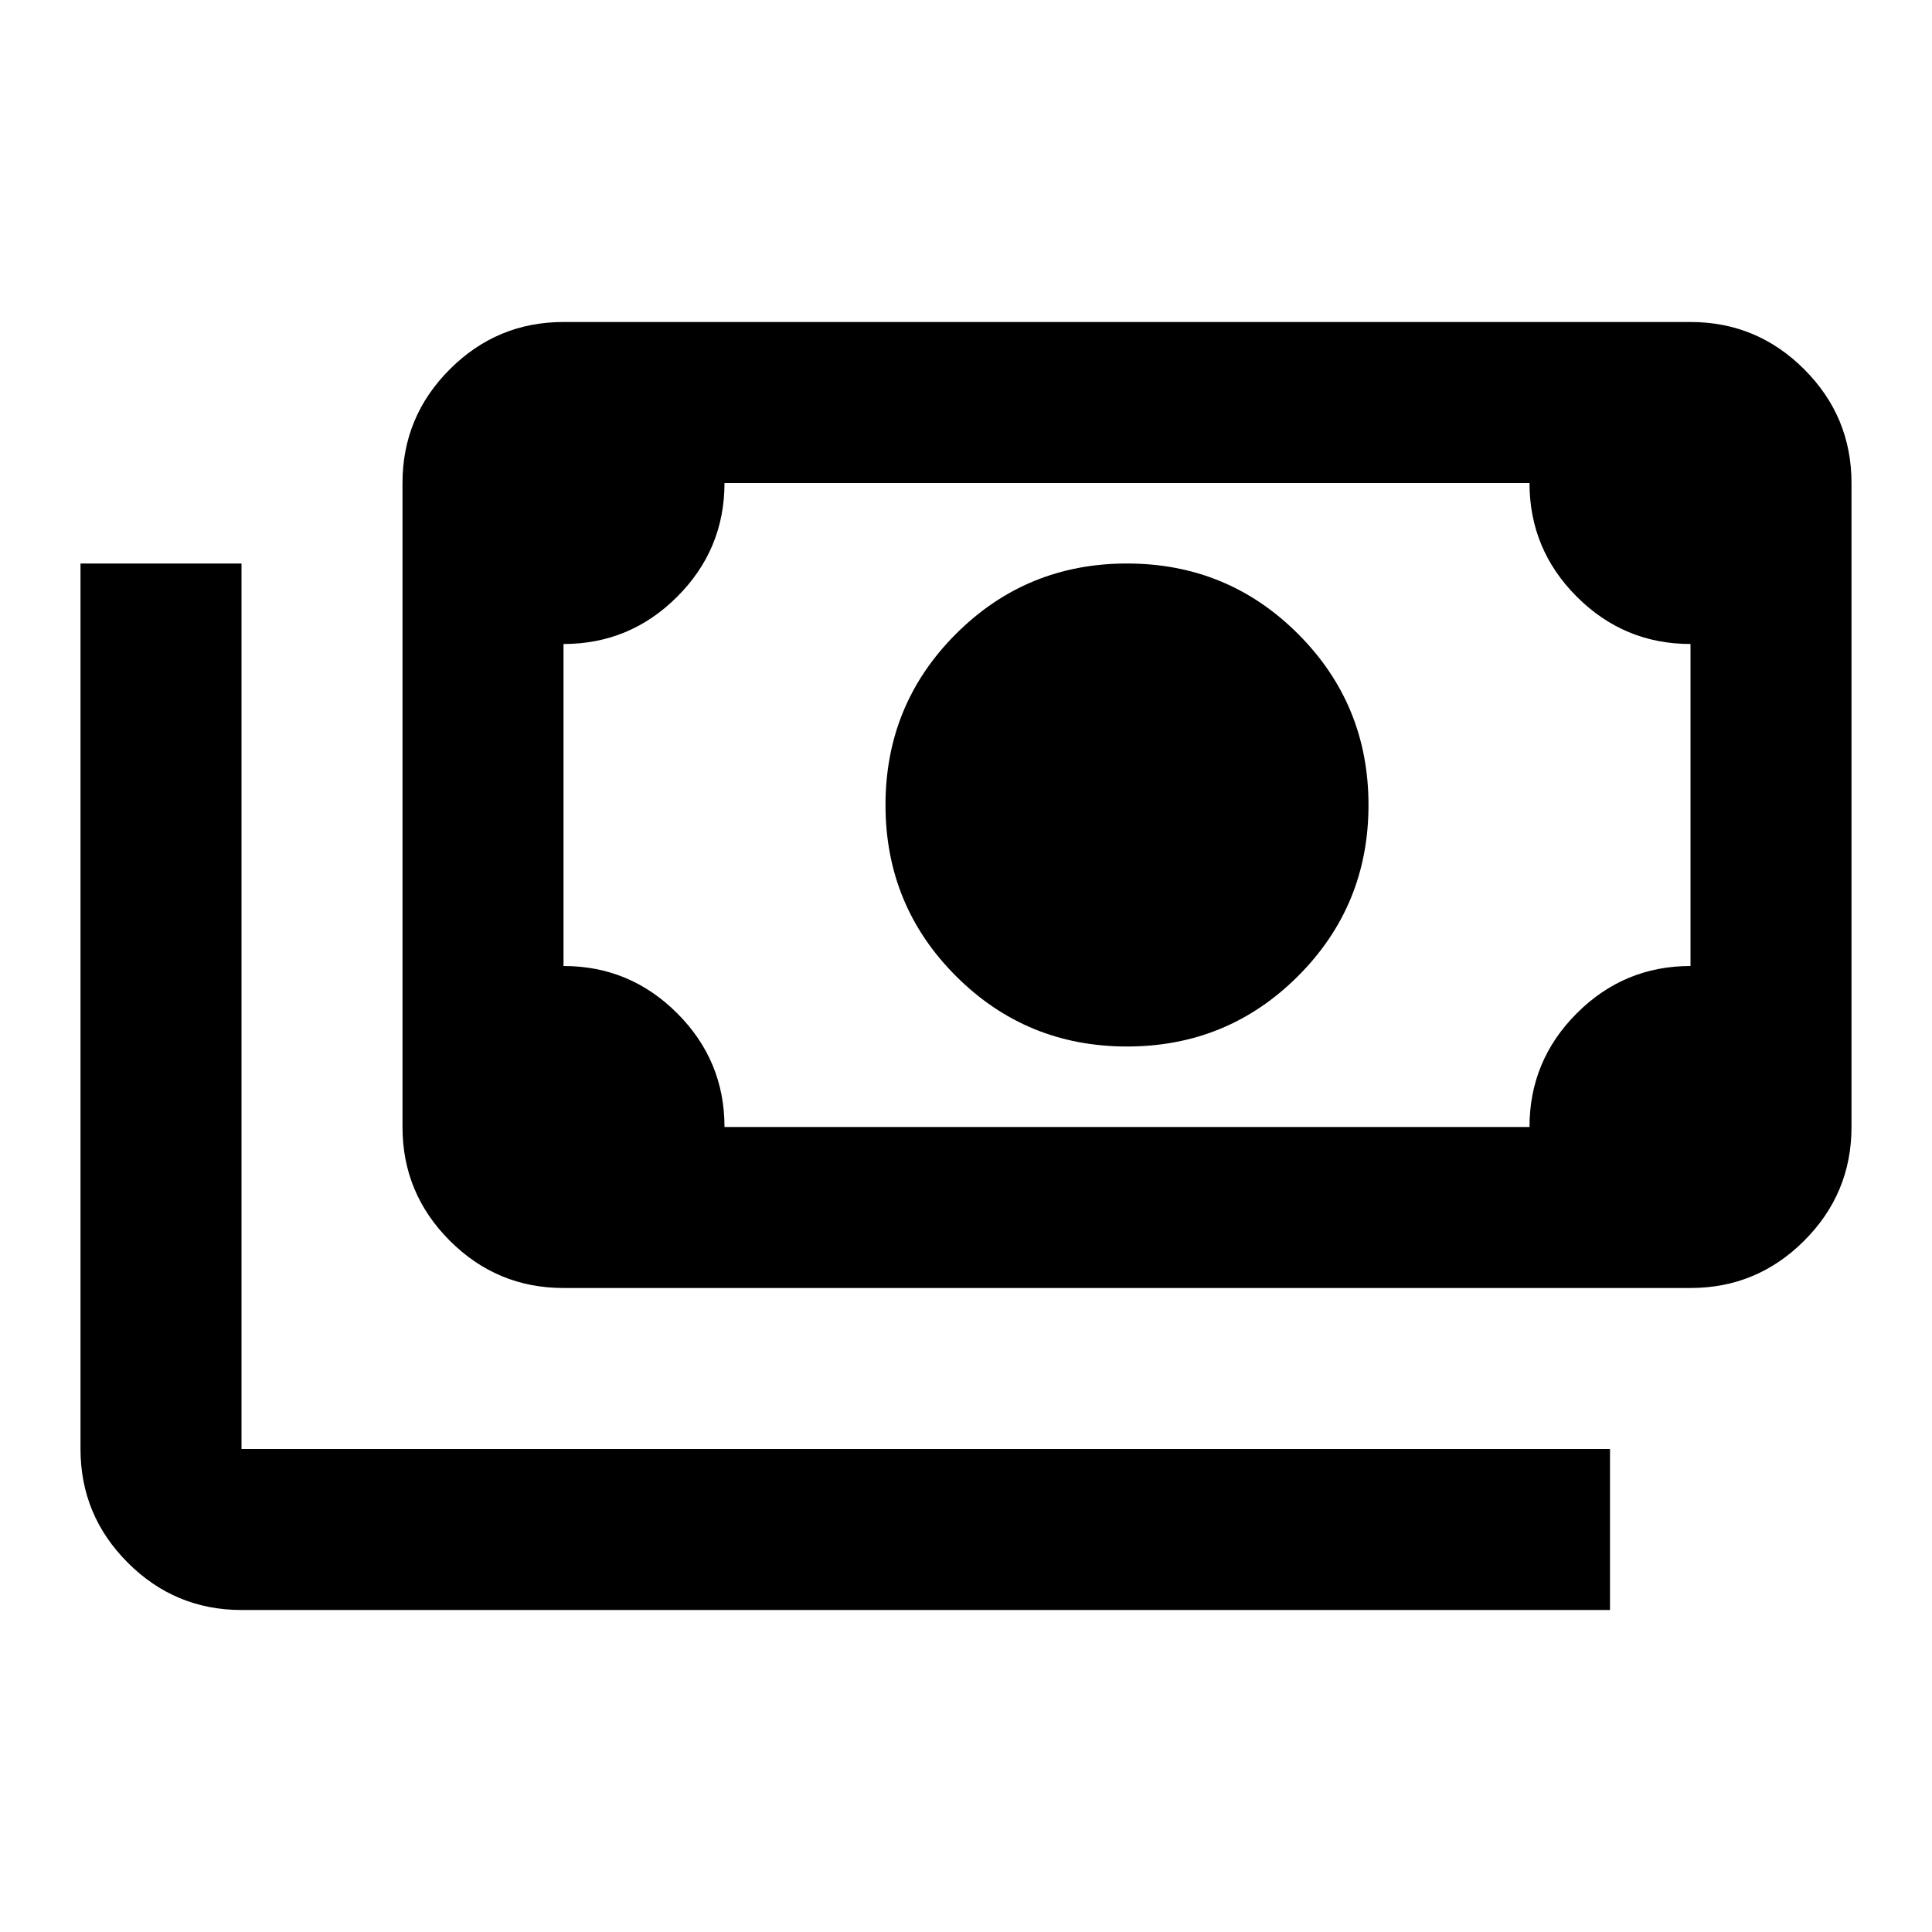
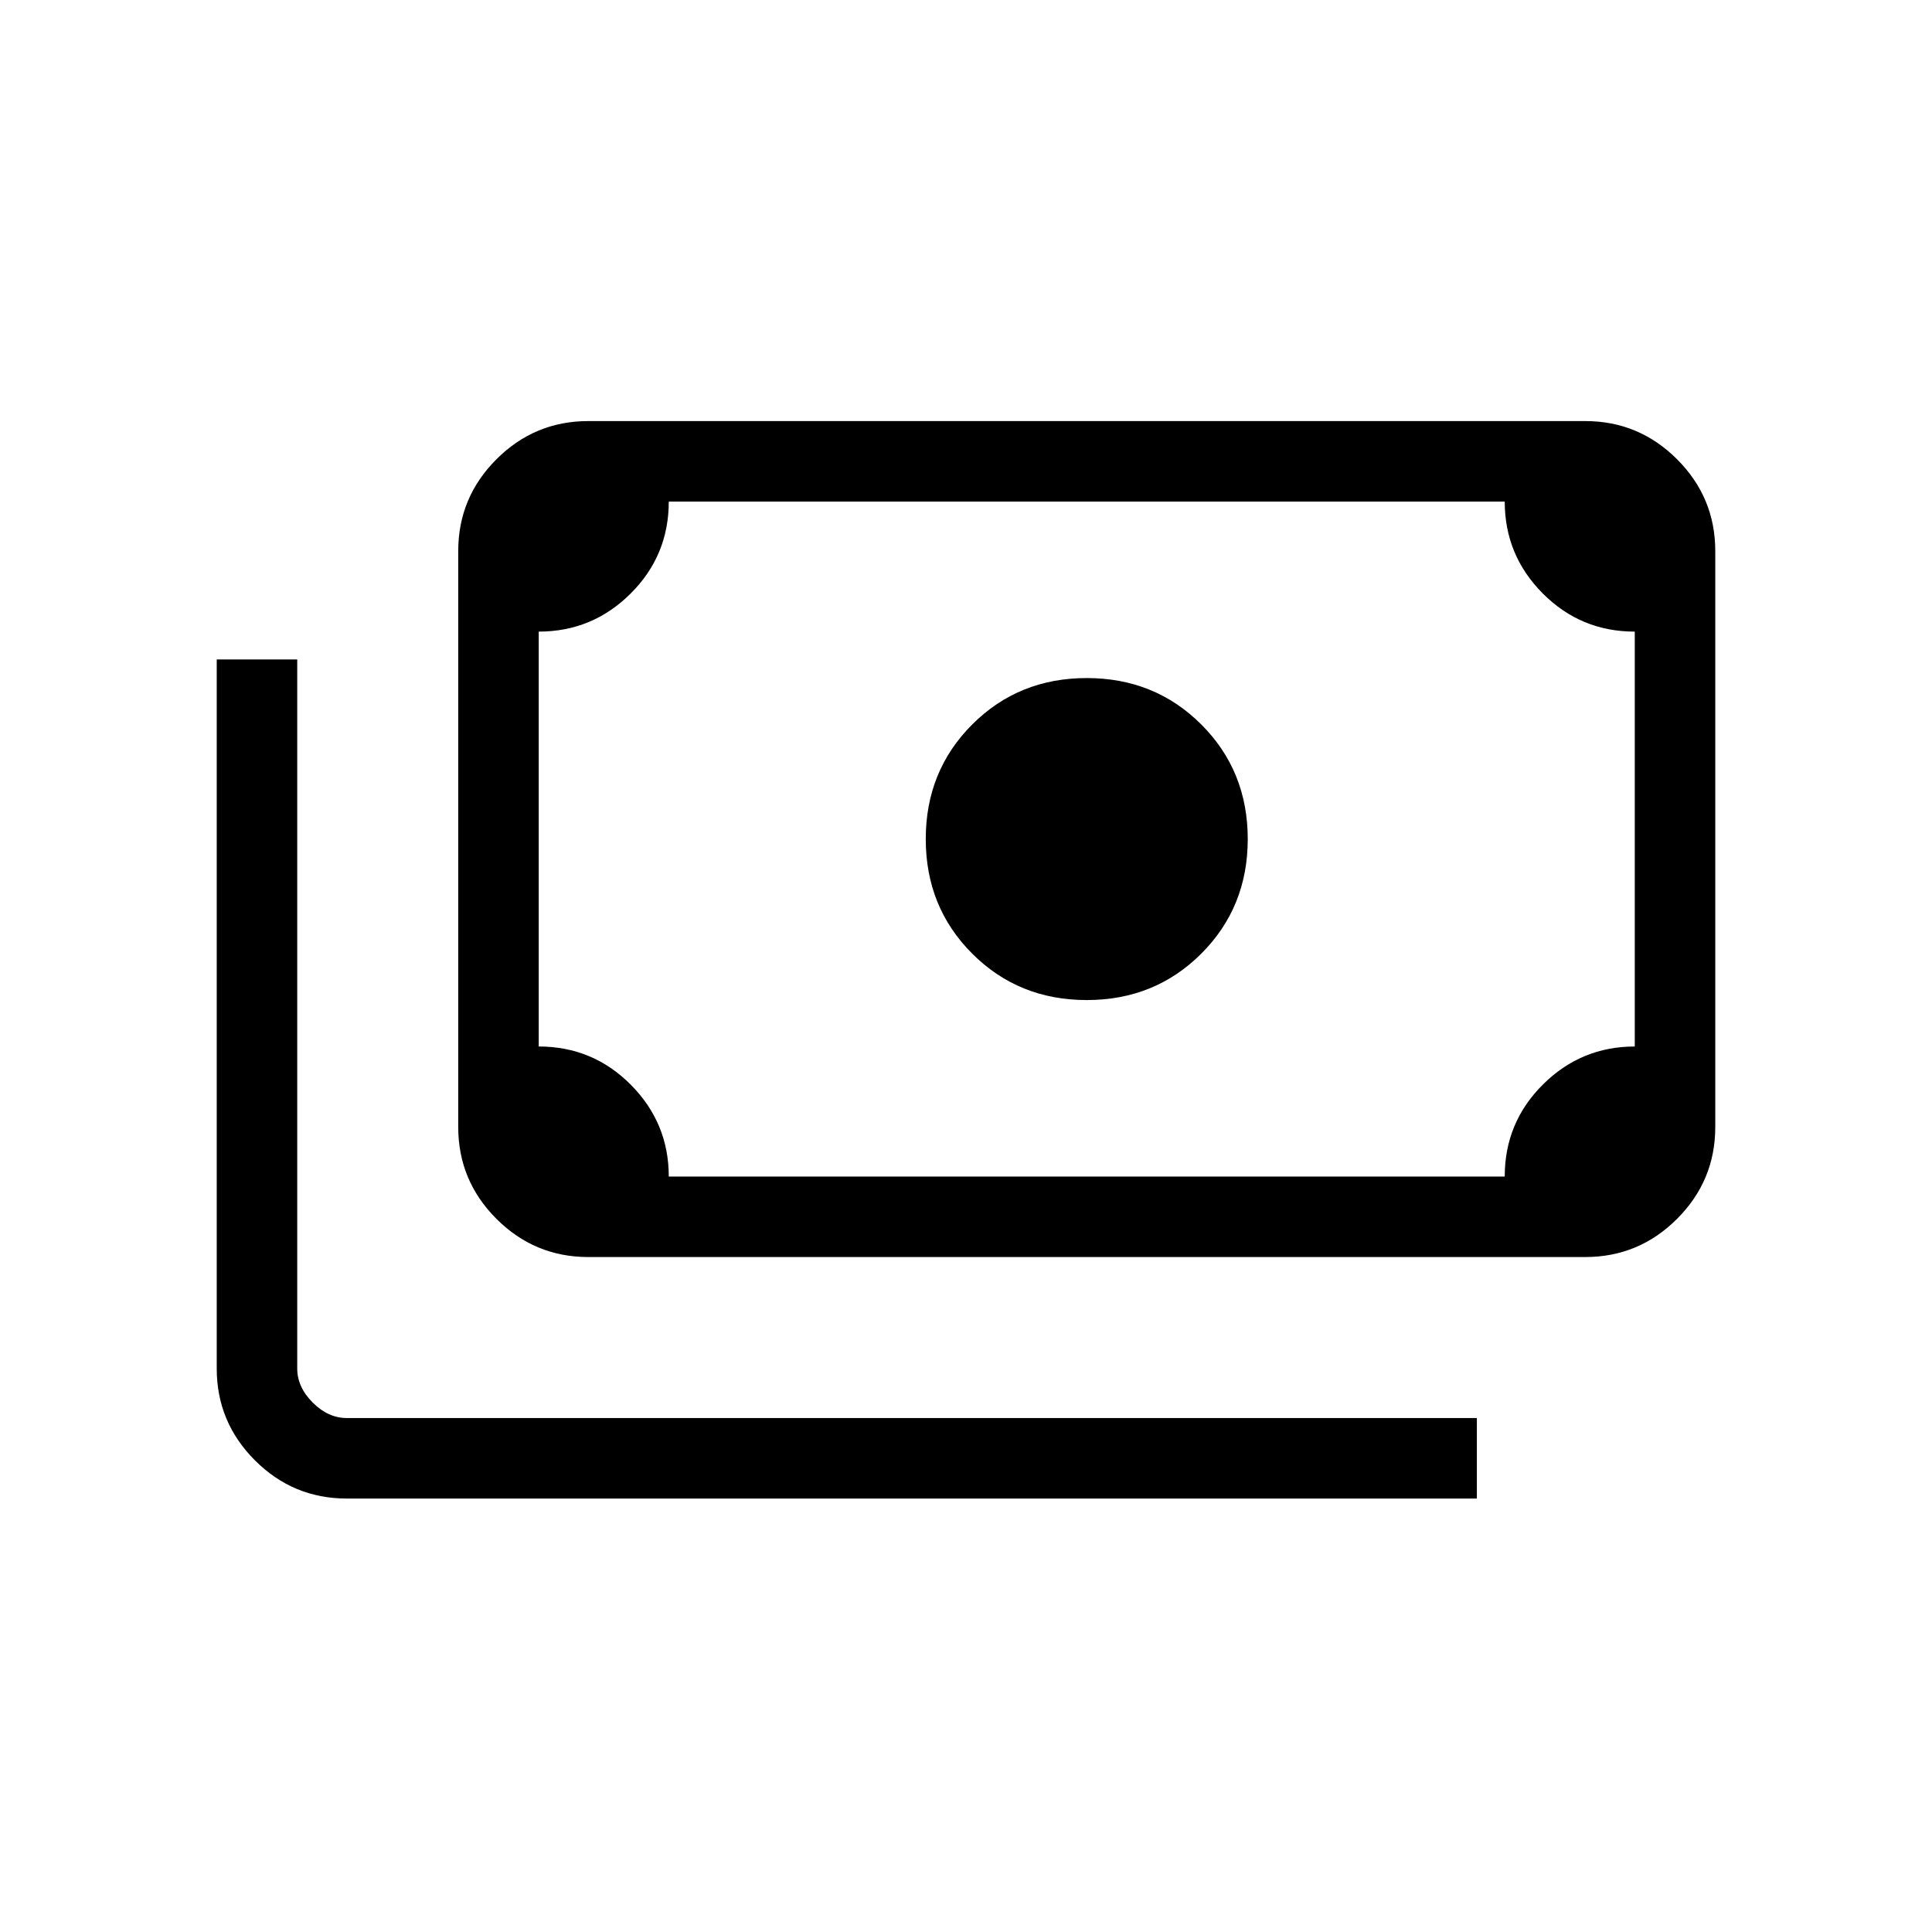
<svg xmlns="http://www.w3.org/2000/svg" height="24" viewBox="0 -960 960 960" width="24">
-   <path d="M560-440q-50 0-85-35t-35-85q0-50 35-85t85-35q50 0 85 35t35 85q0 50-35 85t-85 35ZM280-320q-33 0-56.5-23.5T200-400v-320q0-33 23.5-56.5T280-800h560q33 0 56.5 23.5T920-720v320q0 33-23.5 56.5T840-320H280Zm80-80h400q0-33 23.5-56.5T840-480v-160q-33 0-56.5-23.5T760-720H360q0 33-23.5 56.5T280-640v160q33 0 56.5 23.5T360-400Zm440 240H120q-33 0-56.5-23.5T40-240v-440h80v440h680v80ZM280-400v-320 320Z" />
+   <path d="M540-463.077q-33.846 0-56.923-23.077Q460-509.231 460-543.077q0-33.846 23.077-56.923 23.077-23.077 56.923-23.077 33.846 0 56.923 23.077Q620-576.923 620-543.077q0 33.846-23.077 56.923-23.077 23.077-56.923 23.077ZM292.308-335.385q-26.654 0-45.635-18.98-18.981-18.981-18.981-45.635v-286.154q0-26.654 18.981-45.635 18.981-18.981 45.635-18.981h495.385q26.653 0 45.634 18.981t18.981 45.635V-400q0 26.654-18.981 45.635-18.981 18.98-45.634 18.98H292.308Zm40-40h415.384q0-26.846 18.981-45.731Q785.654-440 812.308-440v-206.154q-26.846 0-45.731-18.981-18.885-18.98-18.885-45.634H332.308q0 26.846-18.981 45.731-18.981 18.884-45.635 18.884V-440q26.847 0 45.731 18.981 18.885 18.98 18.885 45.634Zm401.539 160.001h-561.54q-26.654 0-45.634-18.981-18.981-18.981-18.981-45.635v-352.308h40V-280q0 9.231 7.692 16.923 7.693 7.692 16.923 7.692h561.54v40.001ZM292.308-375.385h-24.616v-335.384h24.616q-10 0-17.308 7.307-7.308 7.308-7.308 17.308V-400q0 10 7.308 17.308 7.308 7.307 17.308 7.307Z" />
</svg>
